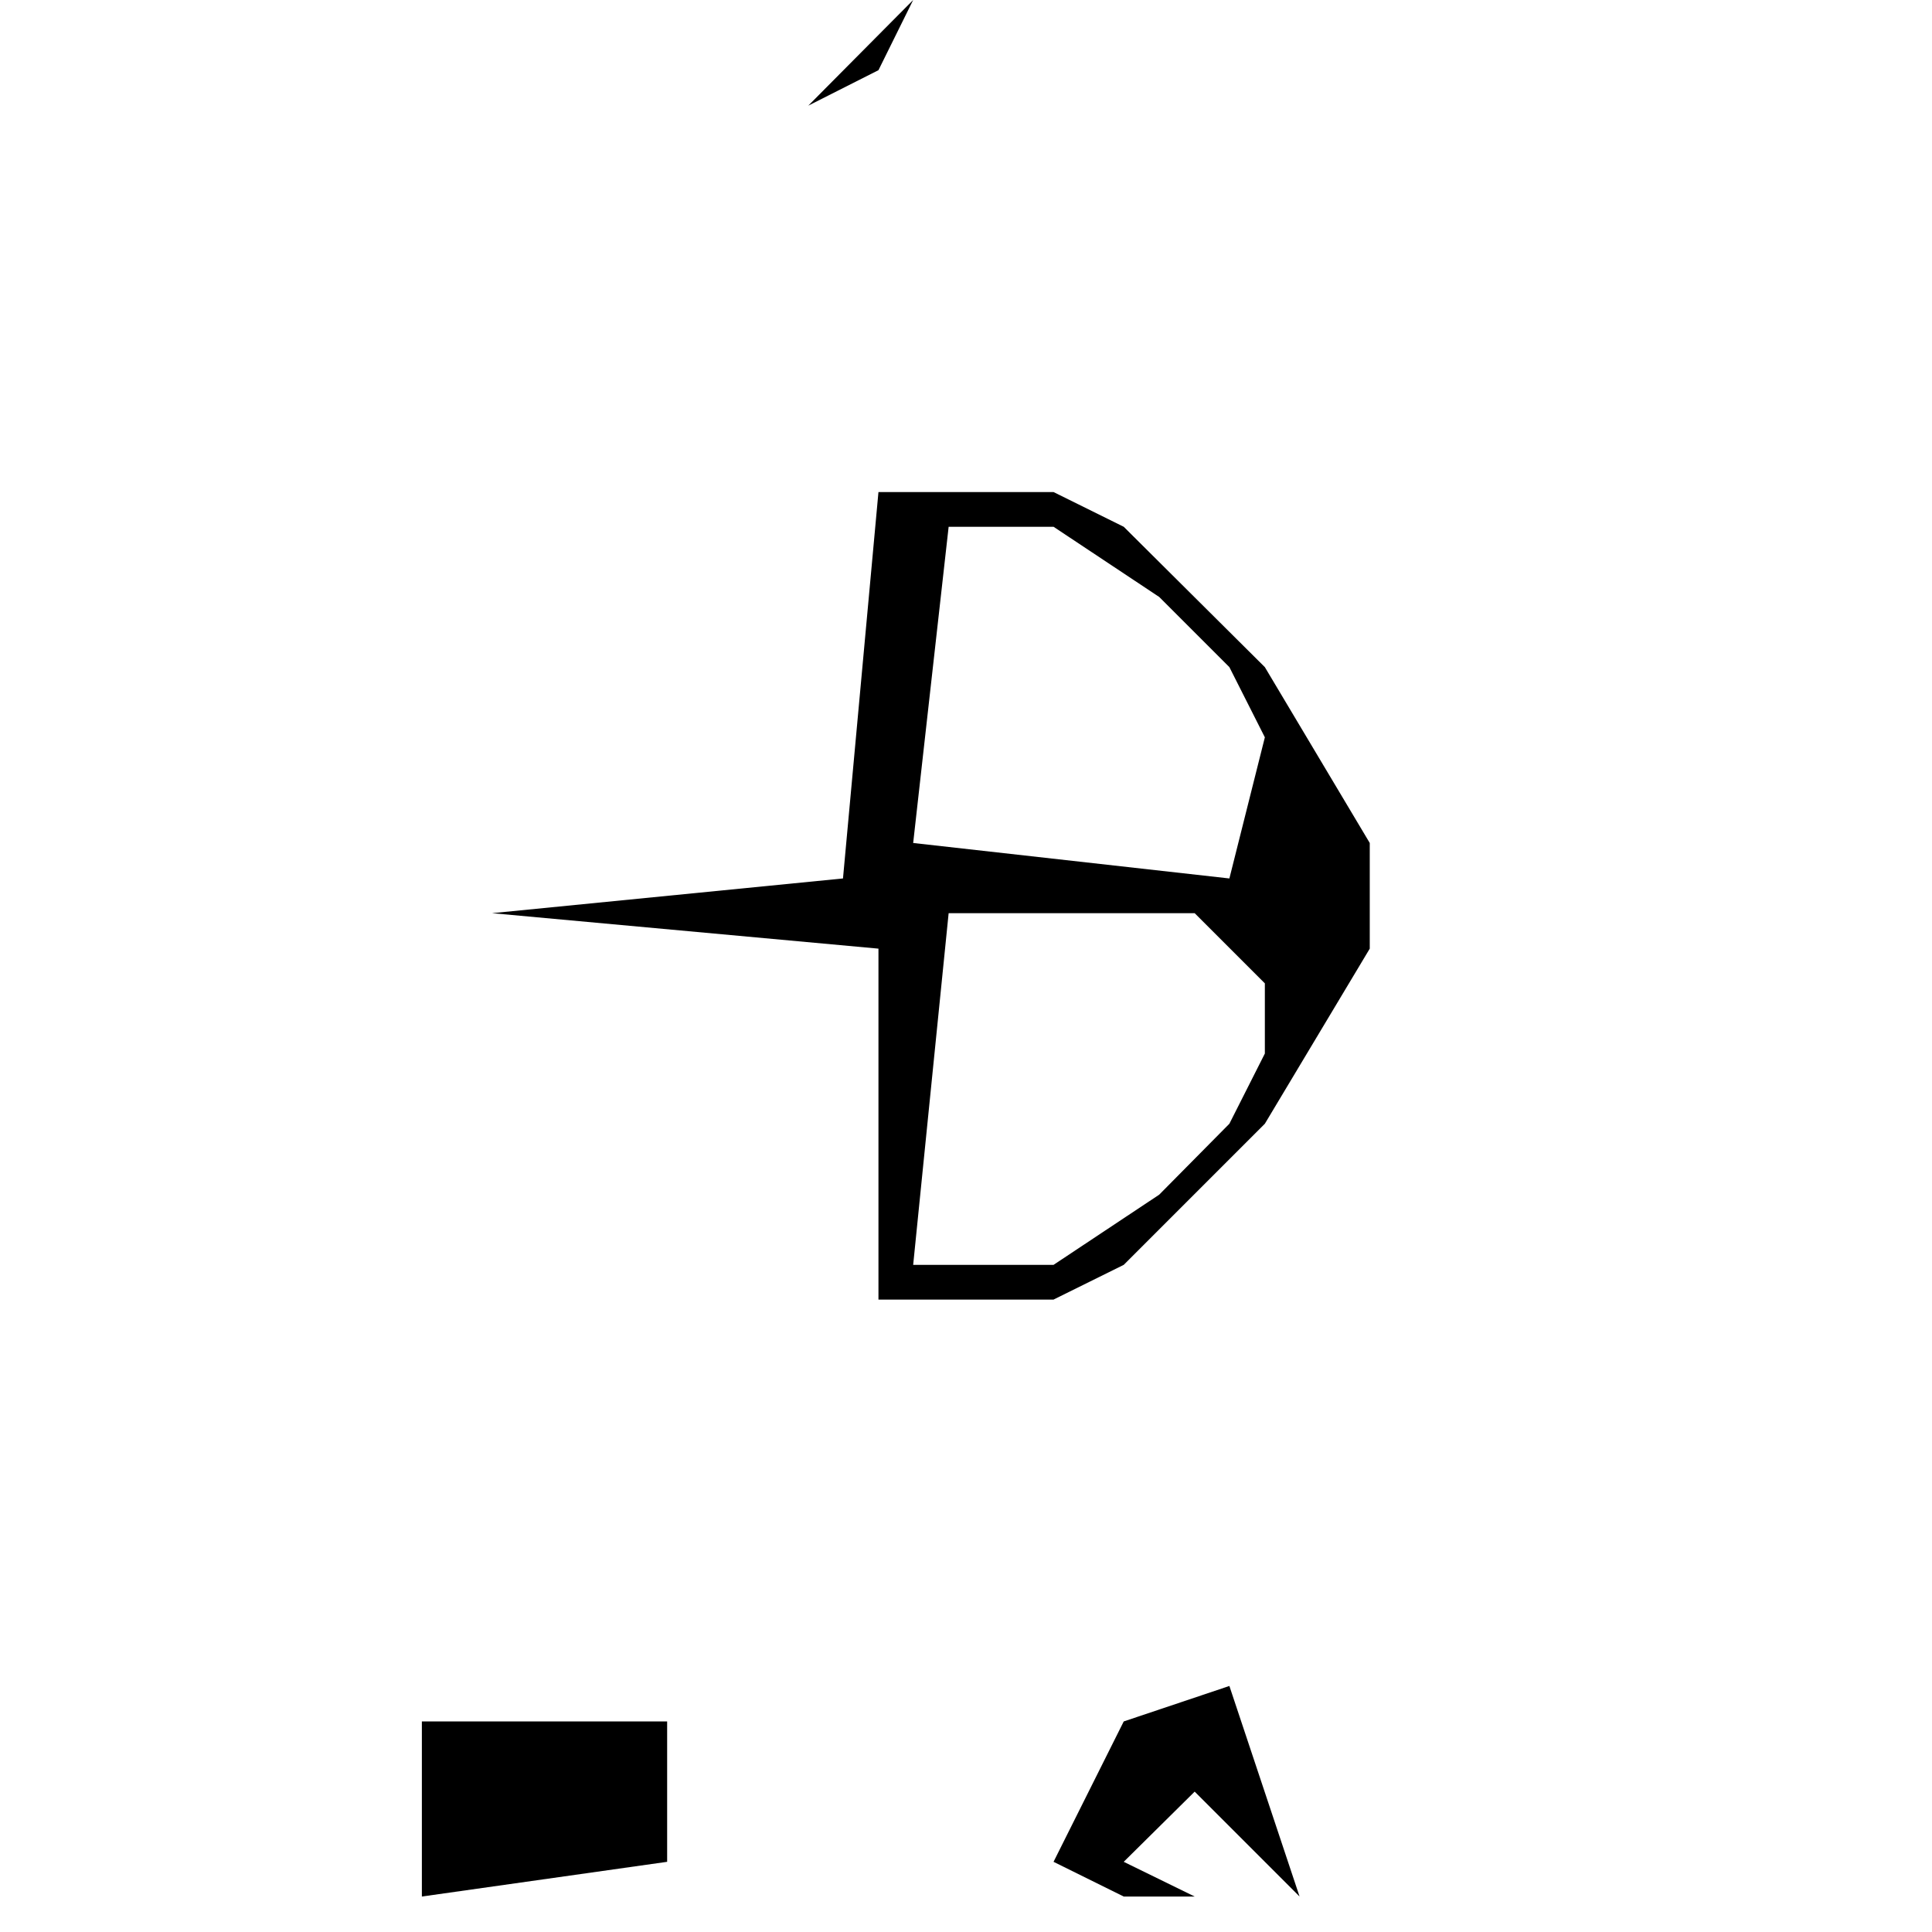
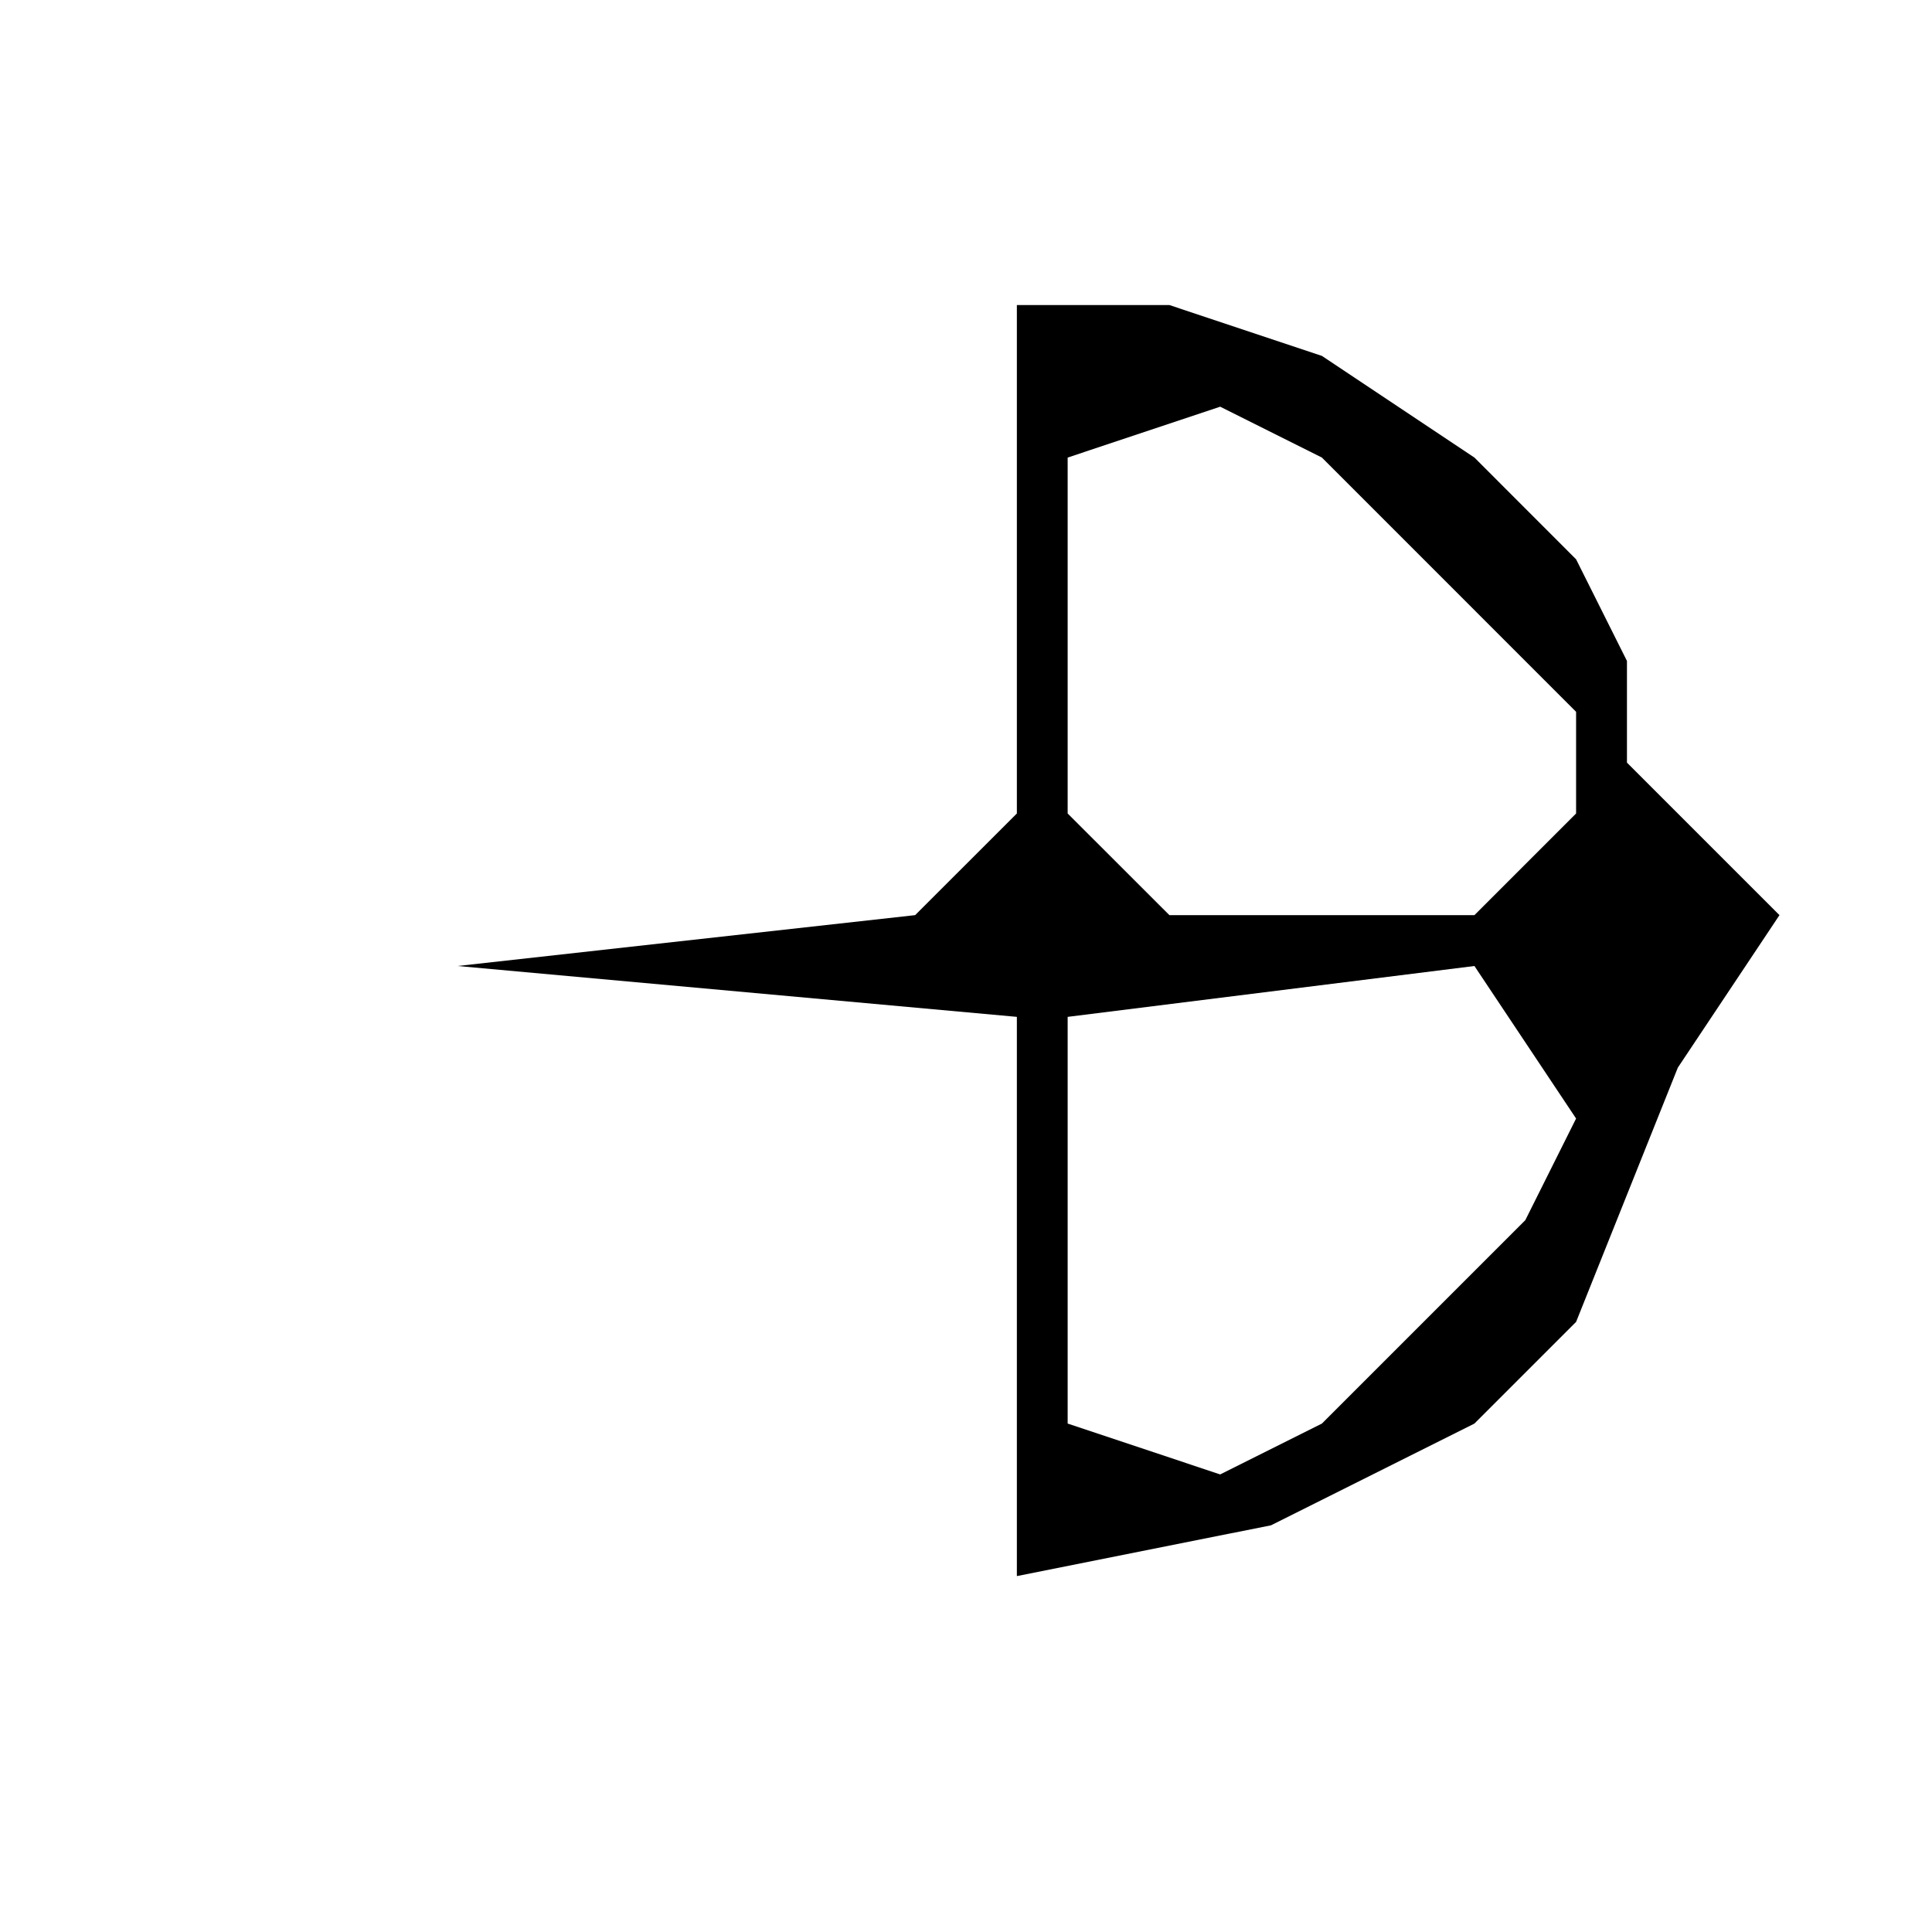
<svg xmlns="http://www.w3.org/2000/svg" viewBox="0 0 256 256" width="256" height="256">
-   <path d="M 172.2,251.3 L 162.9,223.4 L 148.9,228.1 L 139.6,246.7 L 148.9,251.3 L 158.3,251.3 L 148.9,246.7 L 158.3,237.4 Z M 107.1,223.4 L 107.1,251.3 Z M 55.9,228.1 L 55.9,251.3 L 88.4,246.7 L 88.4,228.1 Z M 116.4,65.2 L 111.7,116.4 L 65.2,121.0 L 116.4,125.7 L 116.4,172.2 L 139.6,172.2 L 148.9,167.6 L 167.6,148.9 L 181.5,125.7 L 181.5,111.7 L 167.6,88.4 L 148.9,69.8 L 139.6,65.2 Z M 158.3,121.0 L 167.6,130.3 L 167.6,139.6 L 162.9,148.9 L 153.6,158.3 L 139.6,167.6 L 121.0,167.6 L 125.7,121.0 Z M 125.7,69.8 L 139.6,69.8 L 153.6,79.1 L 162.9,88.4 L 167.6,97.7 L 162.9,116.4 L 121.0,111.7 Z M 107.1,14.0 L 116.4,9.3 L 121.0,0.0 Z" fill="currentColor" fill-rule="evenodd" />
+   <path d="M 154.95,40.42 L 134.74,40.42 L 134.74,107.79 L 121.26,121.26 L 60.63,128.0 L 134.74,134.74 L 134.74,208.84 L 168.42,202.11 L 195.37,188.63 L 208.84,175.16 L 222.32,141.47 L 235.79,121.26 L 215.58,101.05 L 215.58,87.58 L 208.84,74.11 L 195.37,60.63 L 175.16,47.16 Z M 141.47,188.63 L 141.47,134.74 L 195.37,128.0 L 208.84,148.21 L 202.11,161.68 L 175.16,188.63 L 161.68,195.37 Z M 141.47,60.63 L 161.68,53.89 L 175.16,60.63 L 208.84,94.32 L 208.84,107.79 L 195.37,121.26 L 154.95,121.26 L 141.47,107.79 Z" fill="currentColor" fill-rule="evenodd" />
</svg>
